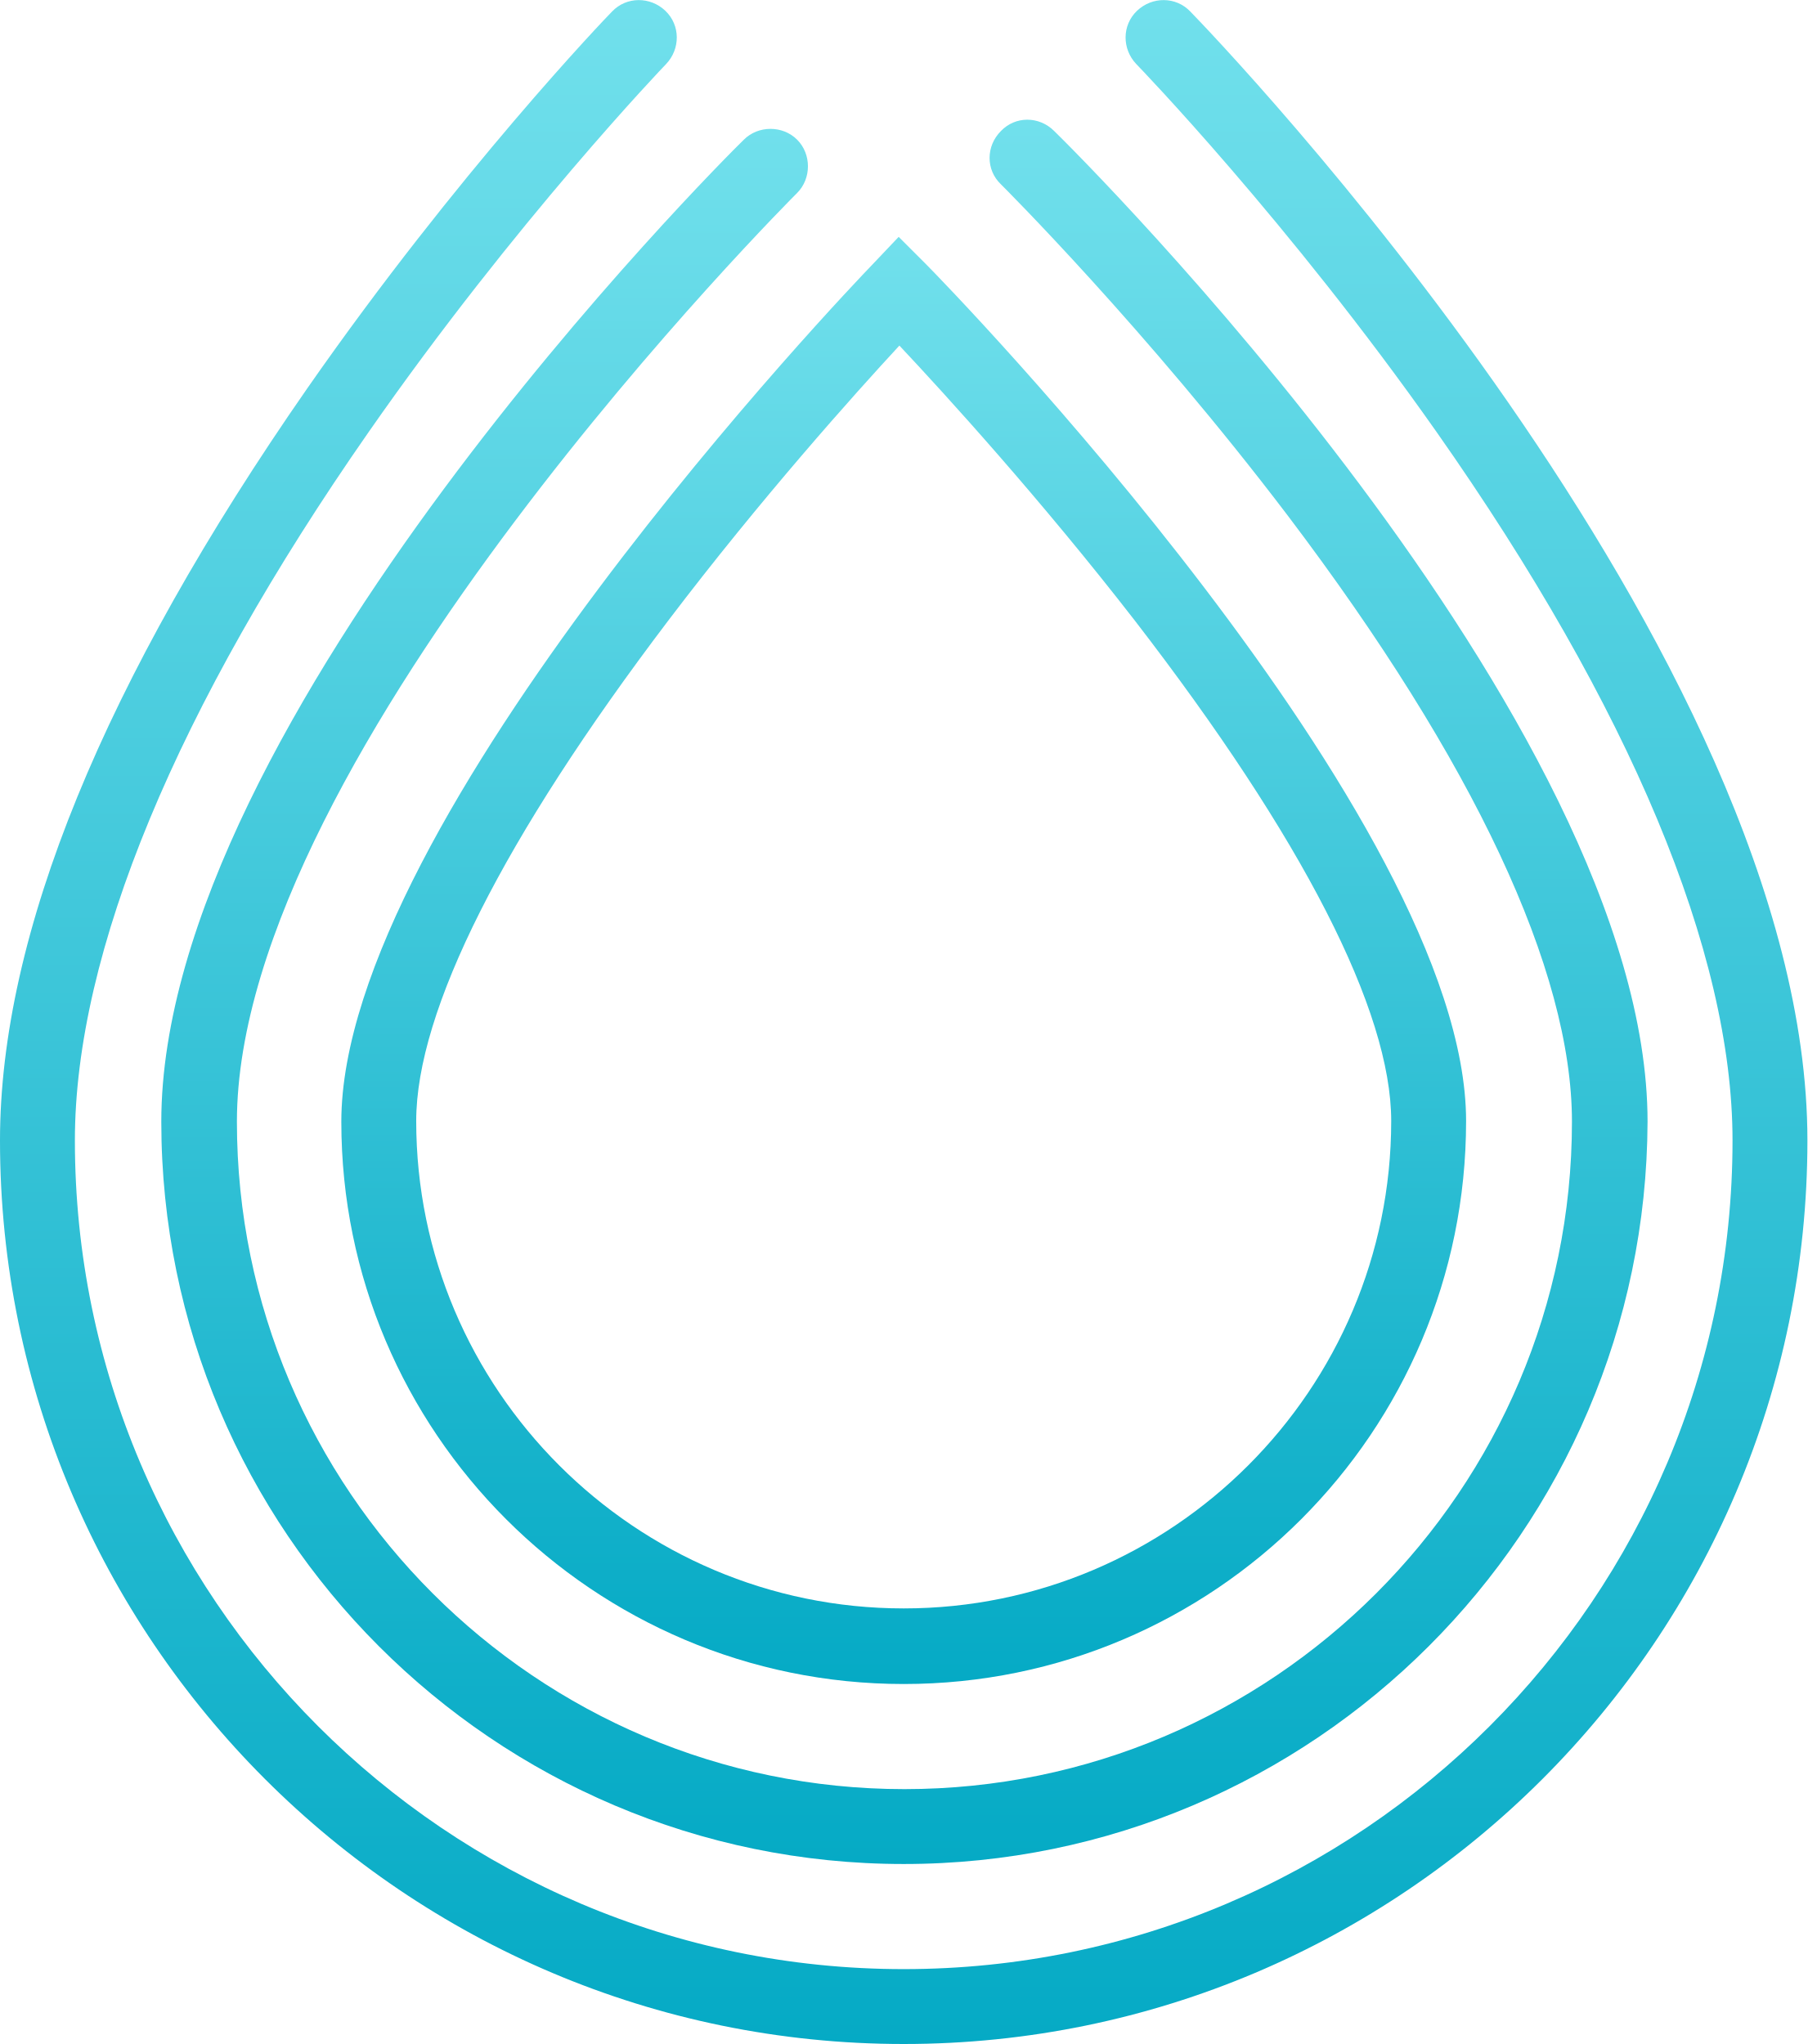
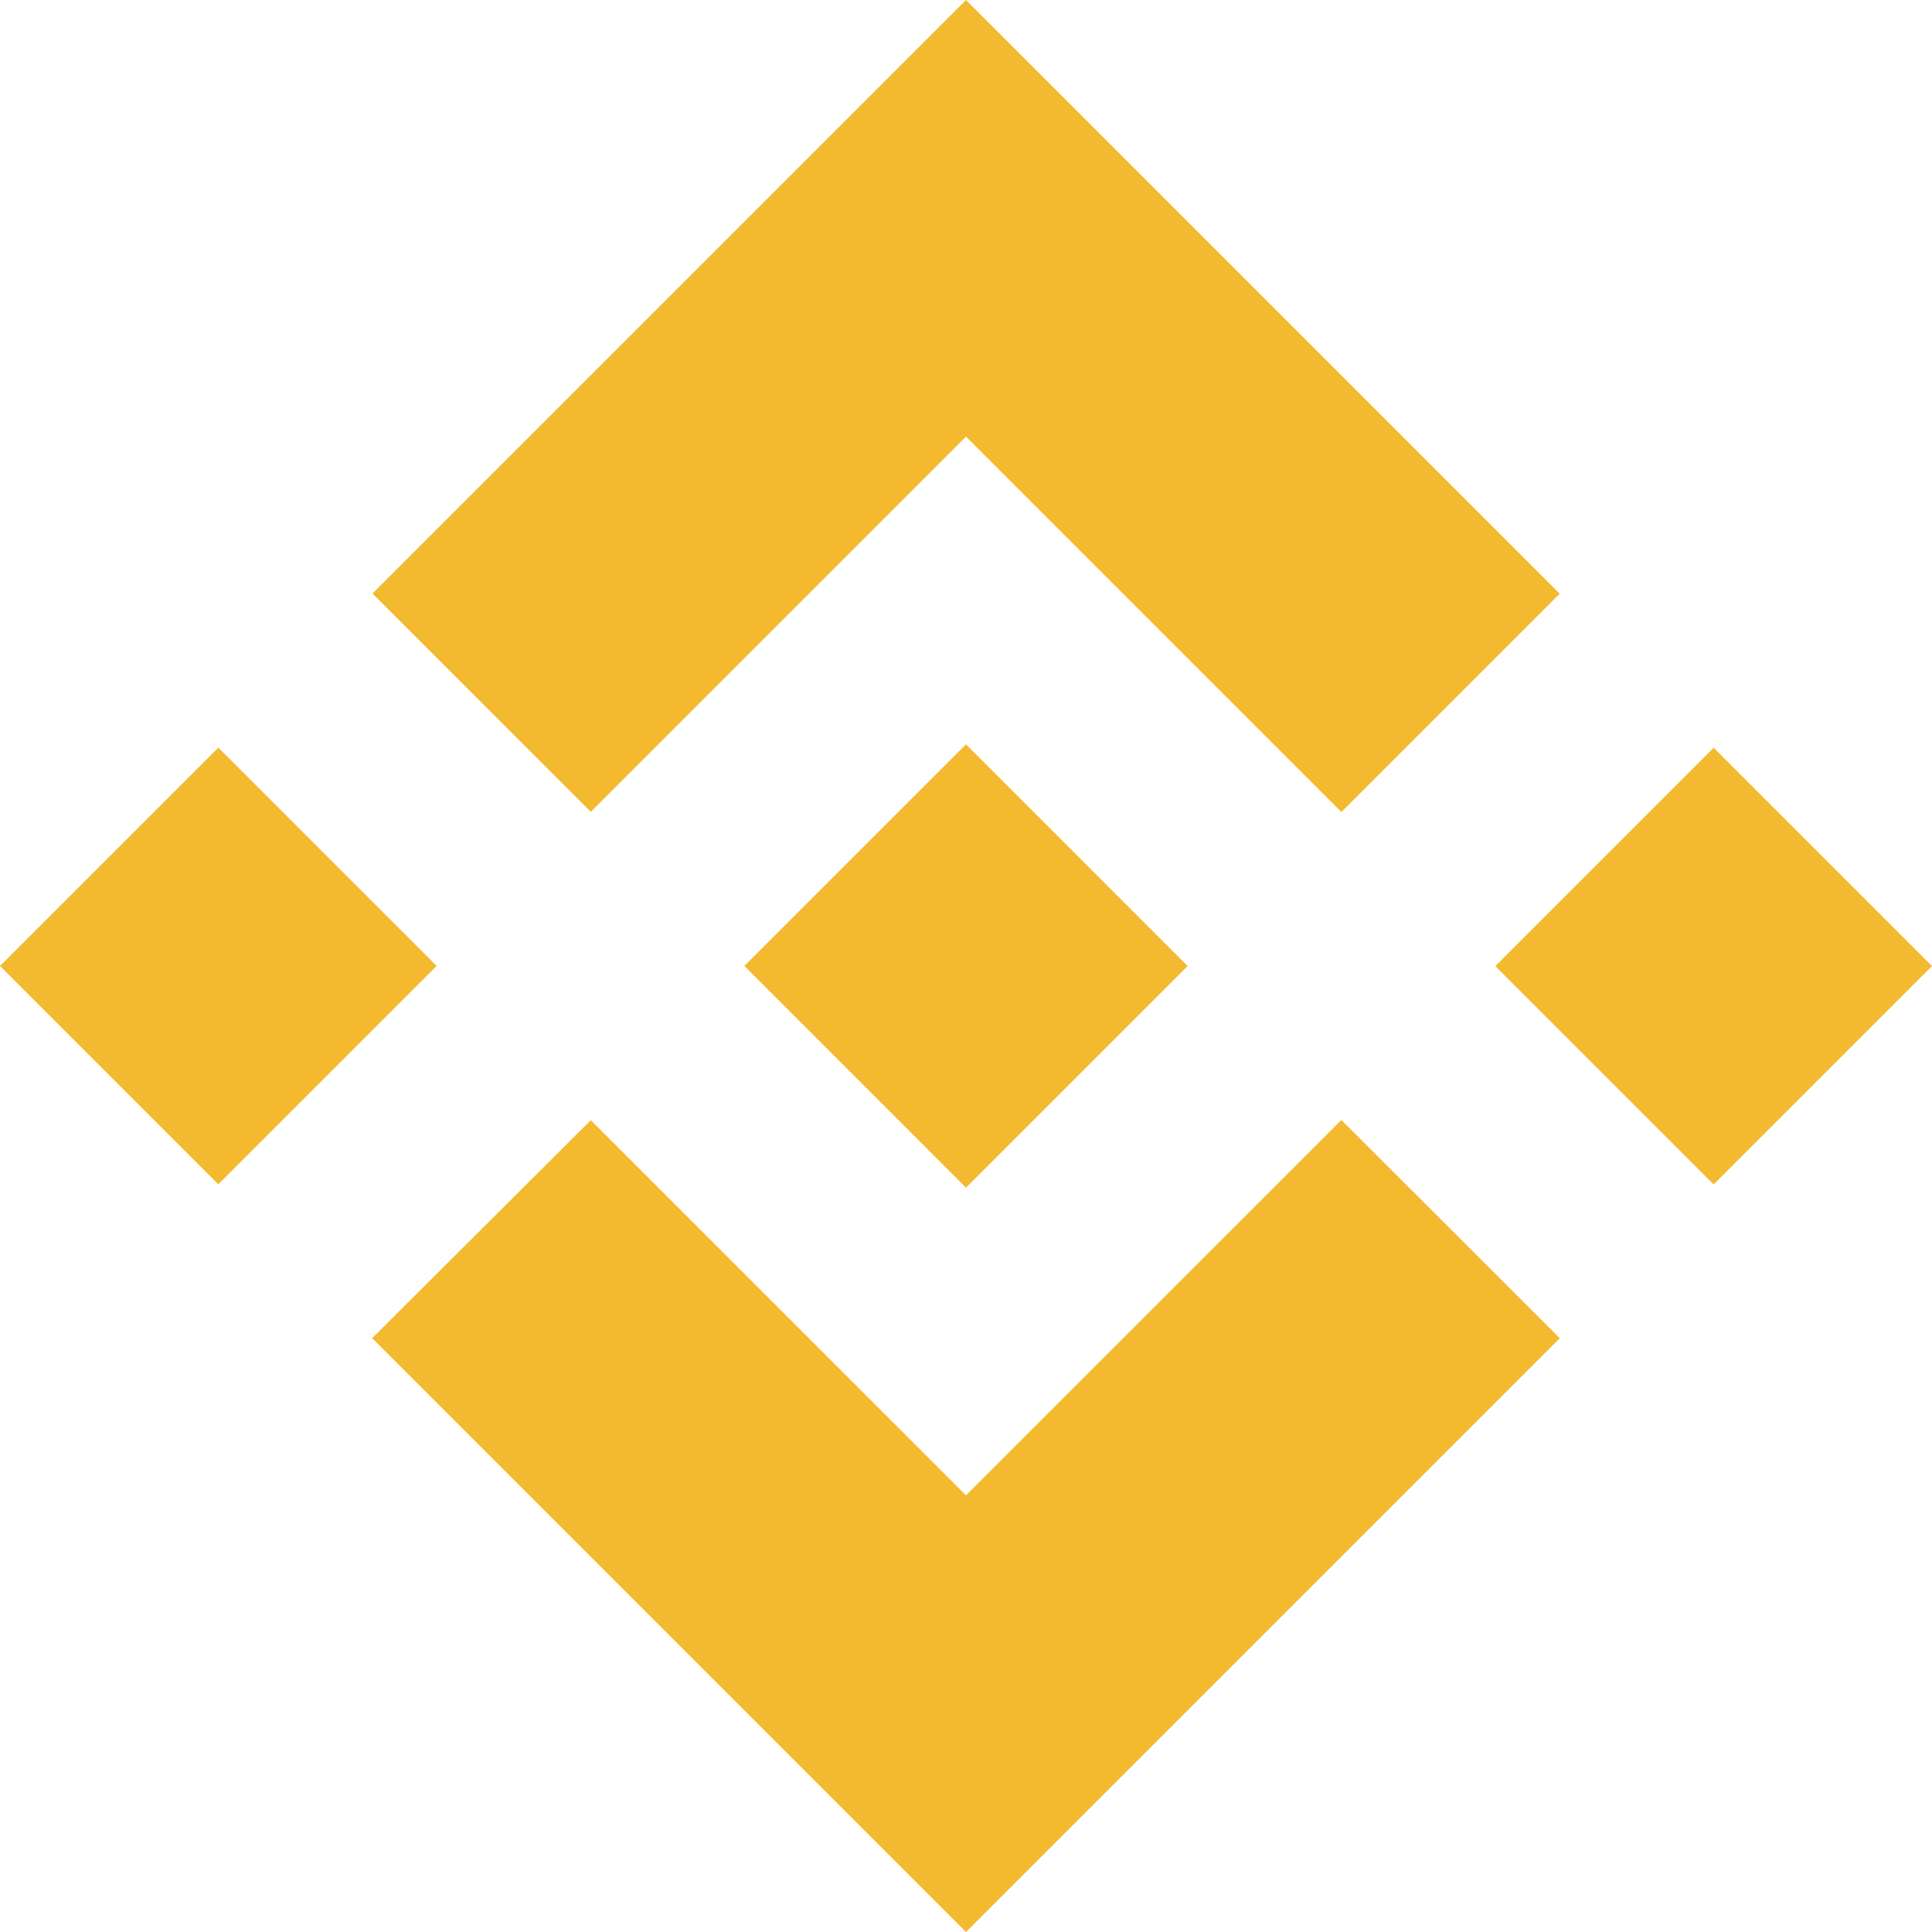
- <svg xmlns="http://www.w3.org/2000/svg" version="1.1" id="Layer_1" x="0px" y="0px" viewBox="0 0 251 283.9" style="enable-background:new 0 0 251 283.9;" xml:space="preserve">
-   <style type="text/css">
- 	.st0{fill:url(#SVGID_1_);}
- 	.st1{fill:url(#SVGID_2_);}
- 	.st2{fill:url(#SVGID_3_);}
- </style>
-   <linearGradient id="SVGID_1_" gradientUnits="userSpaceOnUse" x1="125.5" y1="52.088" x2="125.5" y2="253.088" gradientTransform="matrix(1 0 0 -1 0 285.9755)">
-     <stop offset="0" style="stop-color:#05AAC5" />
-     <stop offset="1" style="stop-color:#71E0EC" />
-   </linearGradient>
-   <path class="st0" d="M125.5,233.9c-43.1,0-78.1-35-78.1-78.1c0-41.9,70.7-115.9,73.7-119l3.7-3.9l3.8,3.8c3.1,3.1,75,77.1,75,119  C203.6,198.9,168.6,233.9,125.5,233.9L125.5,233.9z M124.9,48c-6.2,6.7-19.2,21.2-32.1,38.2c-22.9,30.2-35,54.2-35,69.5  c0,37.3,30.4,67.7,67.7,67.7s67.7-30.4,67.7-67.7c0-15.3-12.3-39.3-35.6-69.5C144.5,69.3,131.2,54.7,124.9,48z" />
-   <linearGradient id="SVGID_2_" gradientUnits="userSpaceOnUse" x1="125.6" y1="27.088" x2="125.6" y2="269.363" gradientTransform="matrix(1 0 0 -1 0 285.9755)">
-     <stop offset="0" style="stop-color:#05AAC5" />
-     <stop offset="1" style="stop-color:#71E0EC" />
-   </linearGradient>
-   <path class="st1" d="M125.5,258.9c-56.9,0-103.1-46.3-103.1-103.1c0-55.6,77.6-133.2,80.9-136.4c2-2,5.4-2,7.4,0s2,5.4,0,7.4  c-0.8,0.8-77.8,77.8-77.8,129c0,51.1,41.6,92.7,92.7,92.7s92.7-41.6,92.7-92.7c0-21-13.6-50-39.4-84.1  c-19.8-26.1-39.7-45.9-39.9-46.1c-2.1-2-2.1-5.3,0-7.4c2-2.1,5.3-2.1,7.4,0c3.4,3.3,82.4,81.9,82.4,137.6  C228.6,212.6,182.4,258.9,125.5,258.9L125.5,258.9z" />
-   <linearGradient id="SVGID_3_" gradientUnits="userSpaceOnUse" x1="125.5" y1="2.088" x2="125.5" y2="285.976" gradientTransform="matrix(1 0 0 -1 0 285.9755)">
-     <stop offset="0" style="stop-color:#05AAC5" />
-     <stop offset="1" style="stop-color:#71E0EC" />
-   </linearGradient>
-   <path class="st2" d="M125.5,283.9C56.3,283.9,0,227.6,0,158.4c0-28.6,14.4-63.8,42.7-104.5C63.6,23.9,84.1,2.5,85,1.6  c2-2.1,5.3-2.1,7.4-0.1s2.1,5.3,0.1,7.4C92.3,9.1,71.6,30.7,51.2,60c-26.7,38.3-40.8,72.3-40.8,98.4c0,63.4,51.6,115.1,115.1,115.1  s115.1-51.6,115.1-115.1c0-26.1-14.2-60.1-41.1-98.4C178.9,30.7,158,9.1,157.8,8.9c-2-2.1-2-5.4,0.1-7.4s5.4-2,7.4,0.1  c3.5,3.6,85.7,89,85.7,156.8C251,227.6,194.7,283.9,125.5,283.9z" />
+ <svg xmlns="http://www.w3.org/2000/svg" viewBox="0 0 2500.01 2500">
+   <defs>
+     <style>.cls-1{fill:#f3ba2f;}</style>
+   </defs>
+   <g id="Layer_2" data-name="Layer 2">
+     <g id="Layer_1-2" data-name="Layer 1">
+       <path class="cls-1" d="M764.48,1050.52,1250,565l485.75,485.73,282.5-282.5L1250,0,482,768l282.49,282.5M0,1250,282.51,967.45,565,1249.94,282.49,1532.45Zm764.48,199.51L1250,1935l485.74-485.72,282.65,282.35-.14.15L1250,2500,482,1732l-.4-.4,282.91-282.12M1935,1250.12l282.51-282.51L2500,1250.1,2217.5,1532.61Z" />
+       <path class="cls-1" d="M1536.52,1249.85h.12L1250,963.19,1038.13,1175h0l-24.34,24.35-50.2,50.21-.4.39.4.41L1250,1536.81l286.66-286.66.14-.16-.26-.14" />
+     </g>
+   </g>
</svg>
